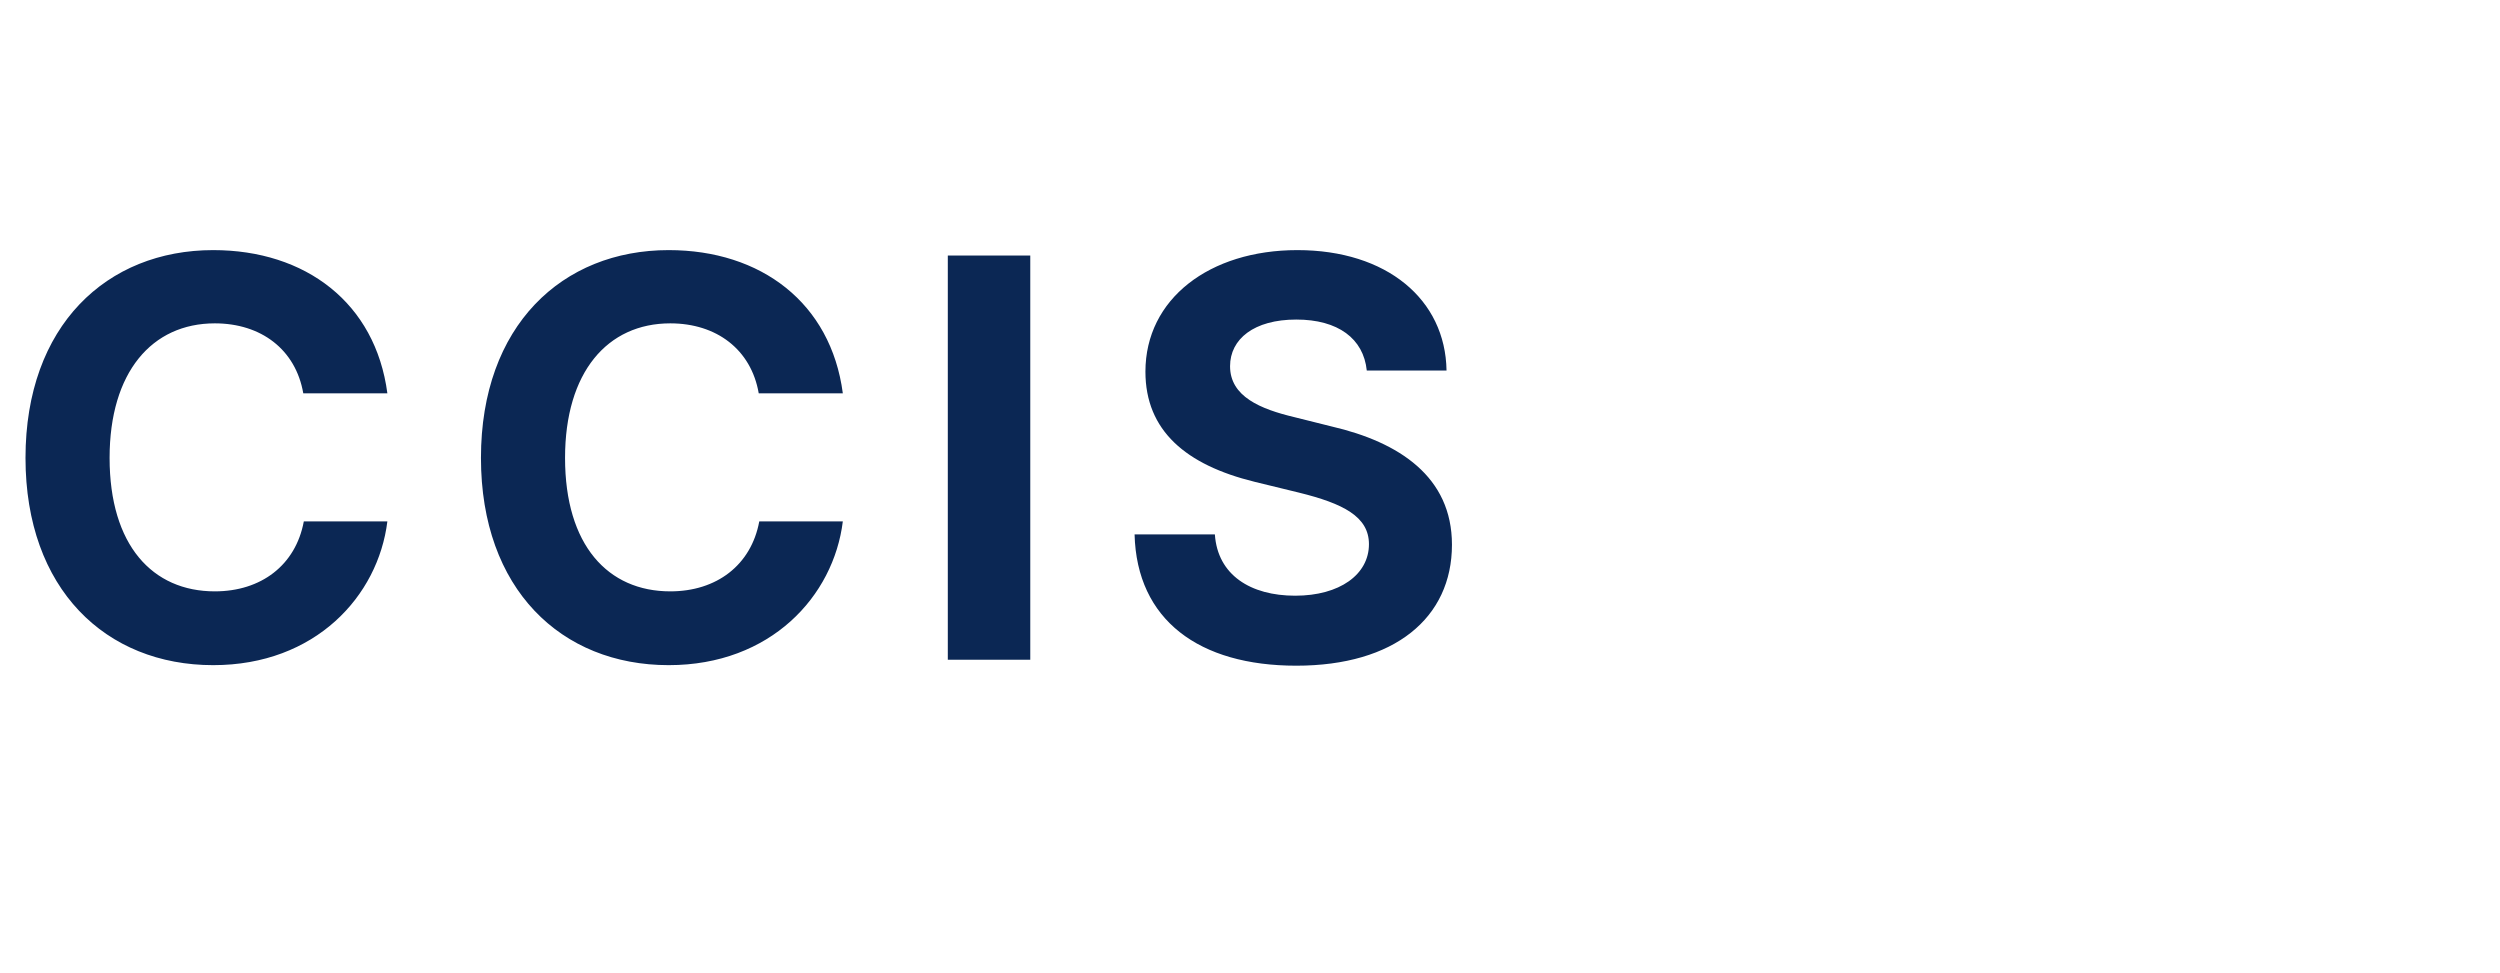
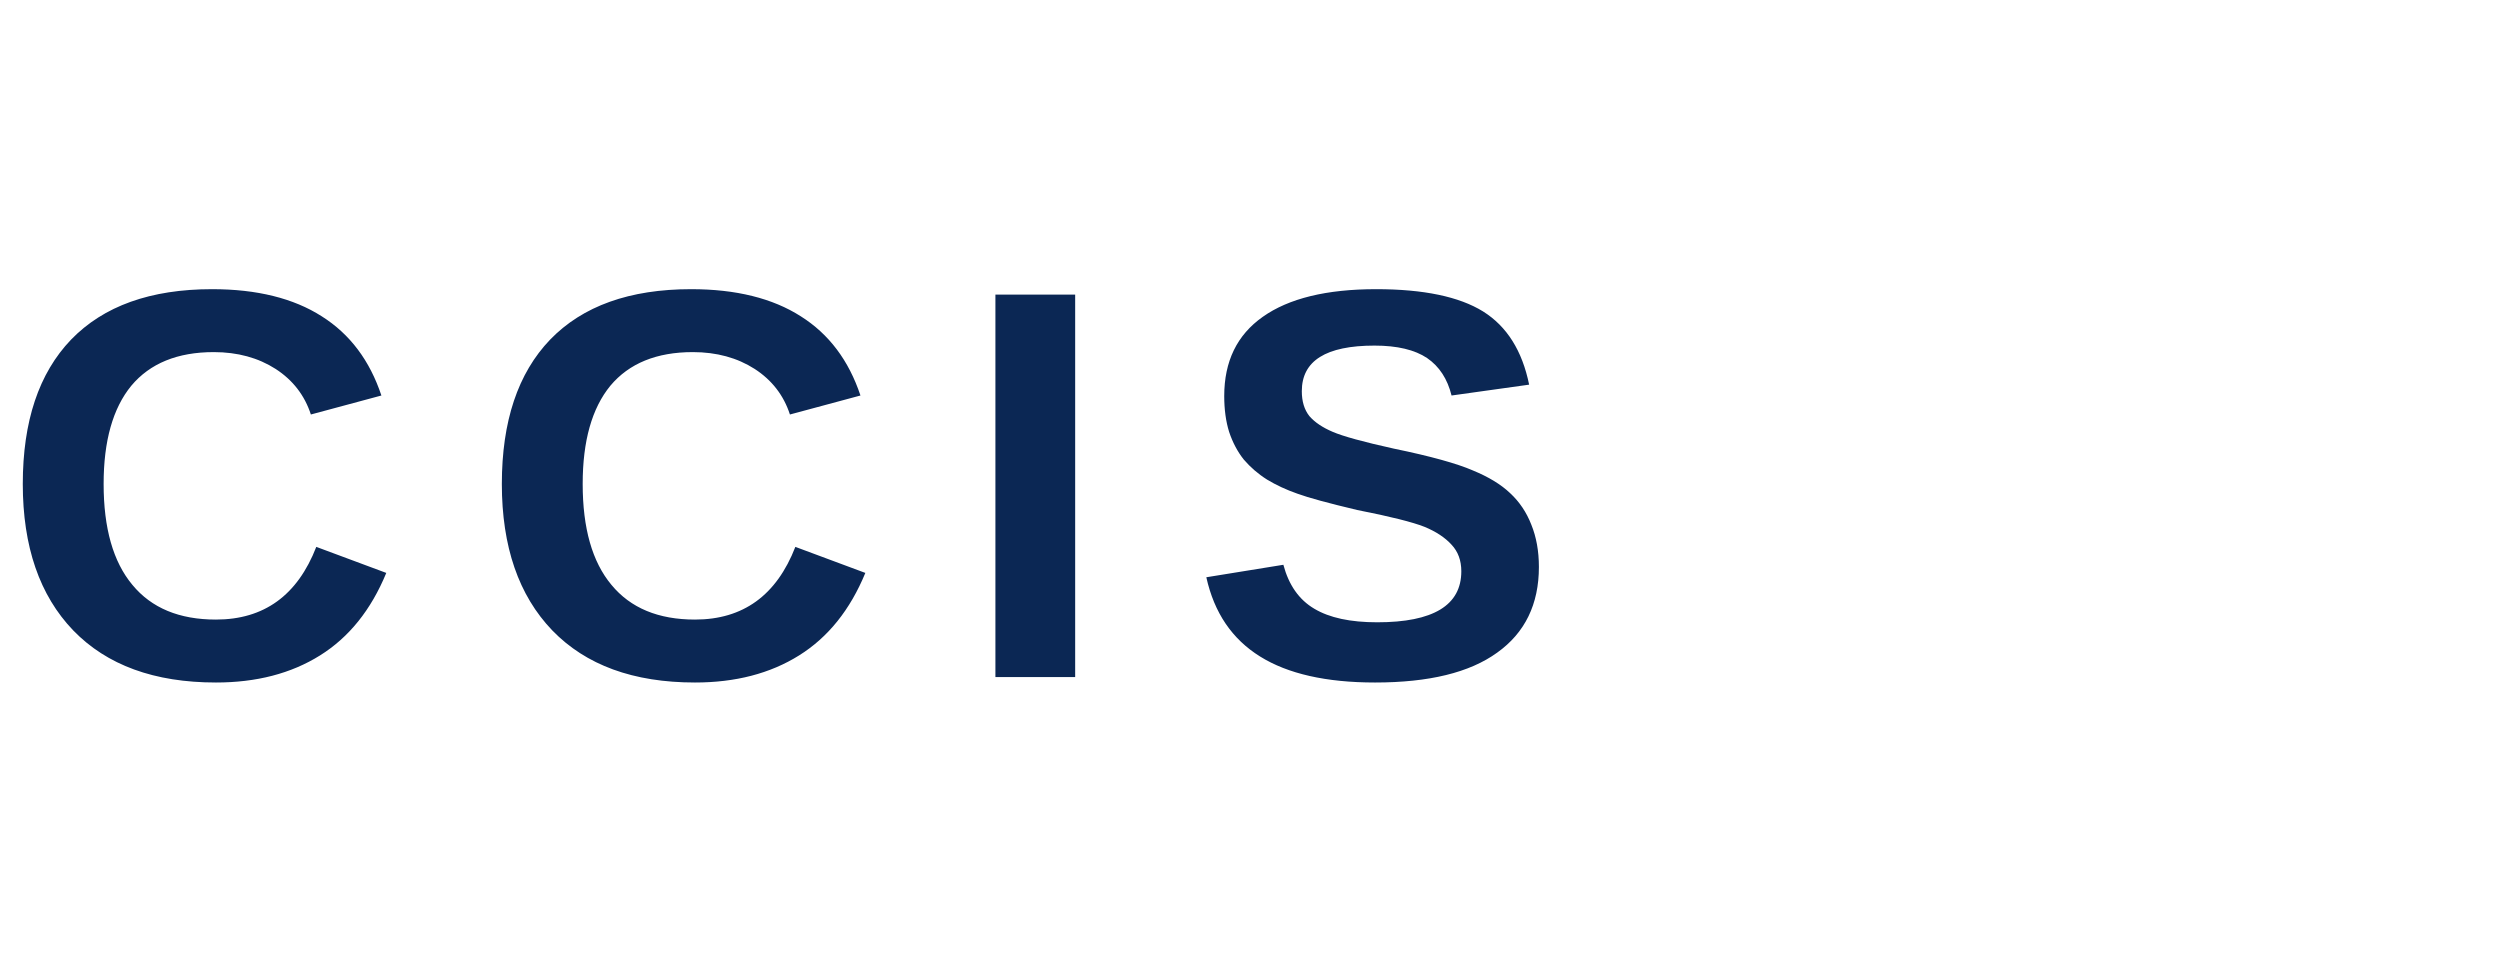
<svg xmlns="http://www.w3.org/2000/svg" viewBox="0 0 72 28" role="img" aria-label="CCIS">
-   <text x="0" y="19" fill="#0B2754" font-family="Outfit, Inter, Arial, sans-serif" font-size="16" font-weight="700" letter-spacing="0.08em">CCIS</text>
+   <text x="0" y="19.5" fill="#0B2754" font-family="Arial, Helvetica, sans-serif" font-size="16" font-weight="700" letter-spacing="0.14em">CCIS</text>
</svg>
